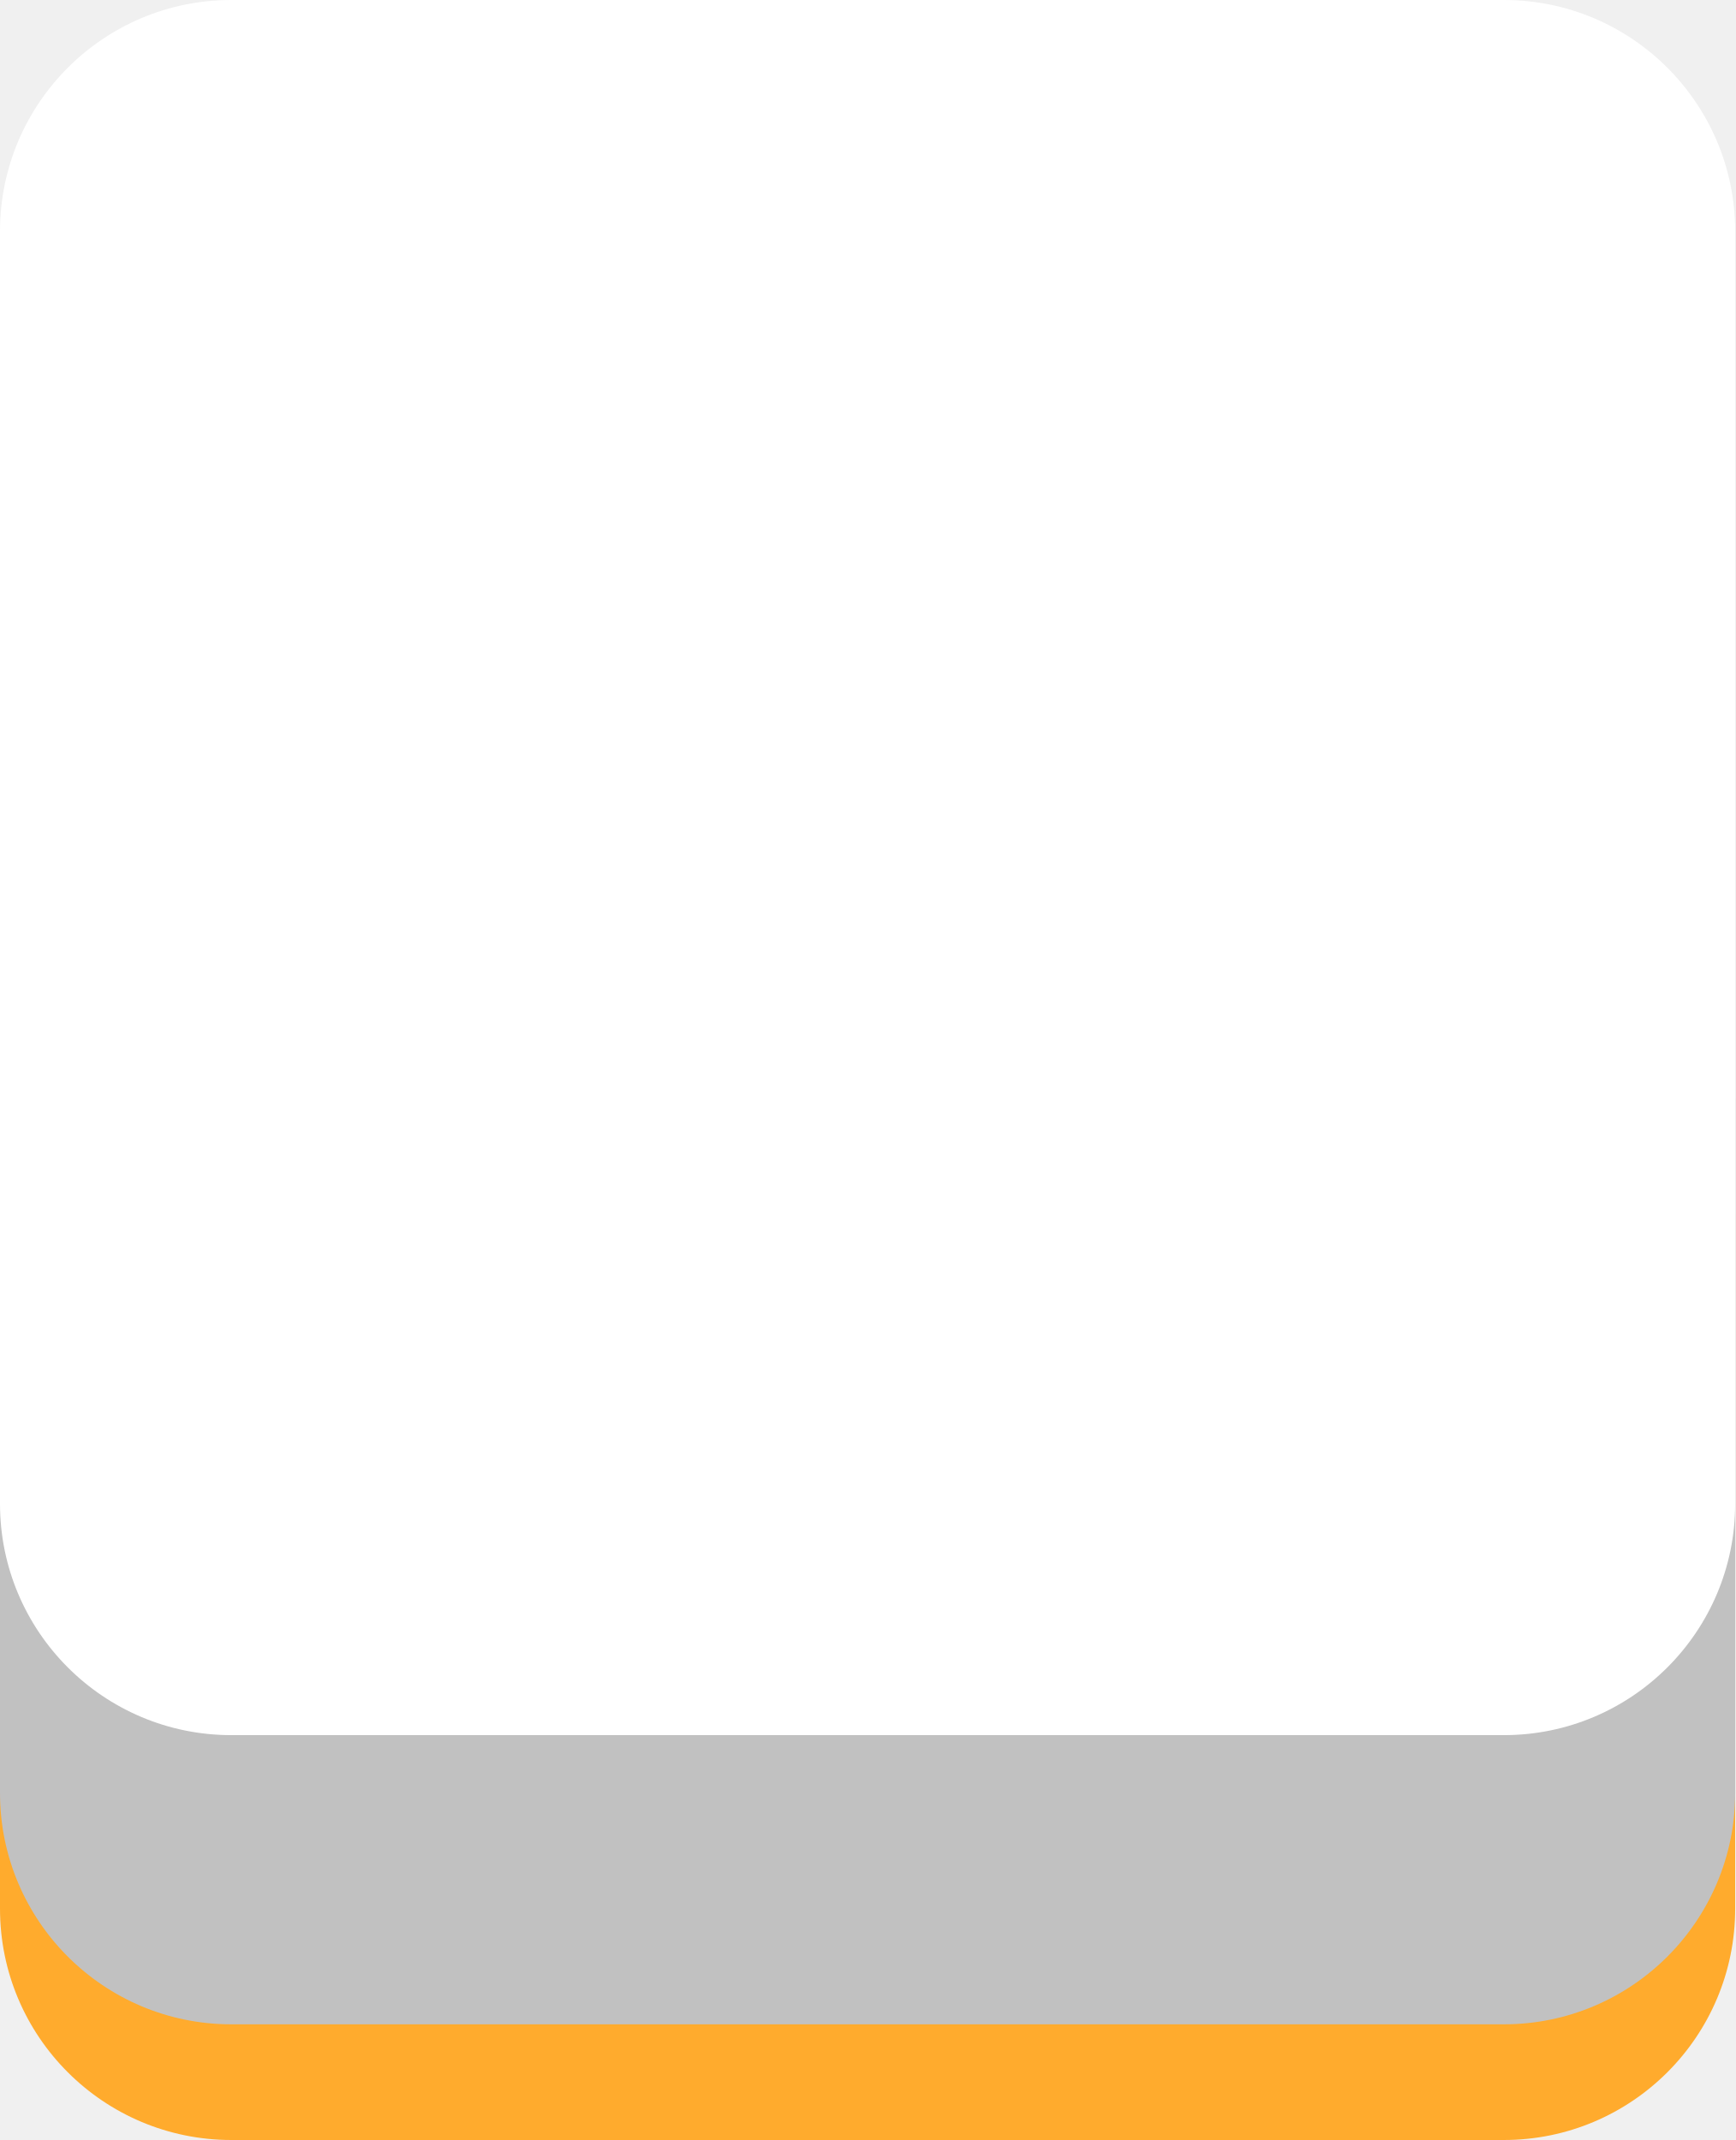
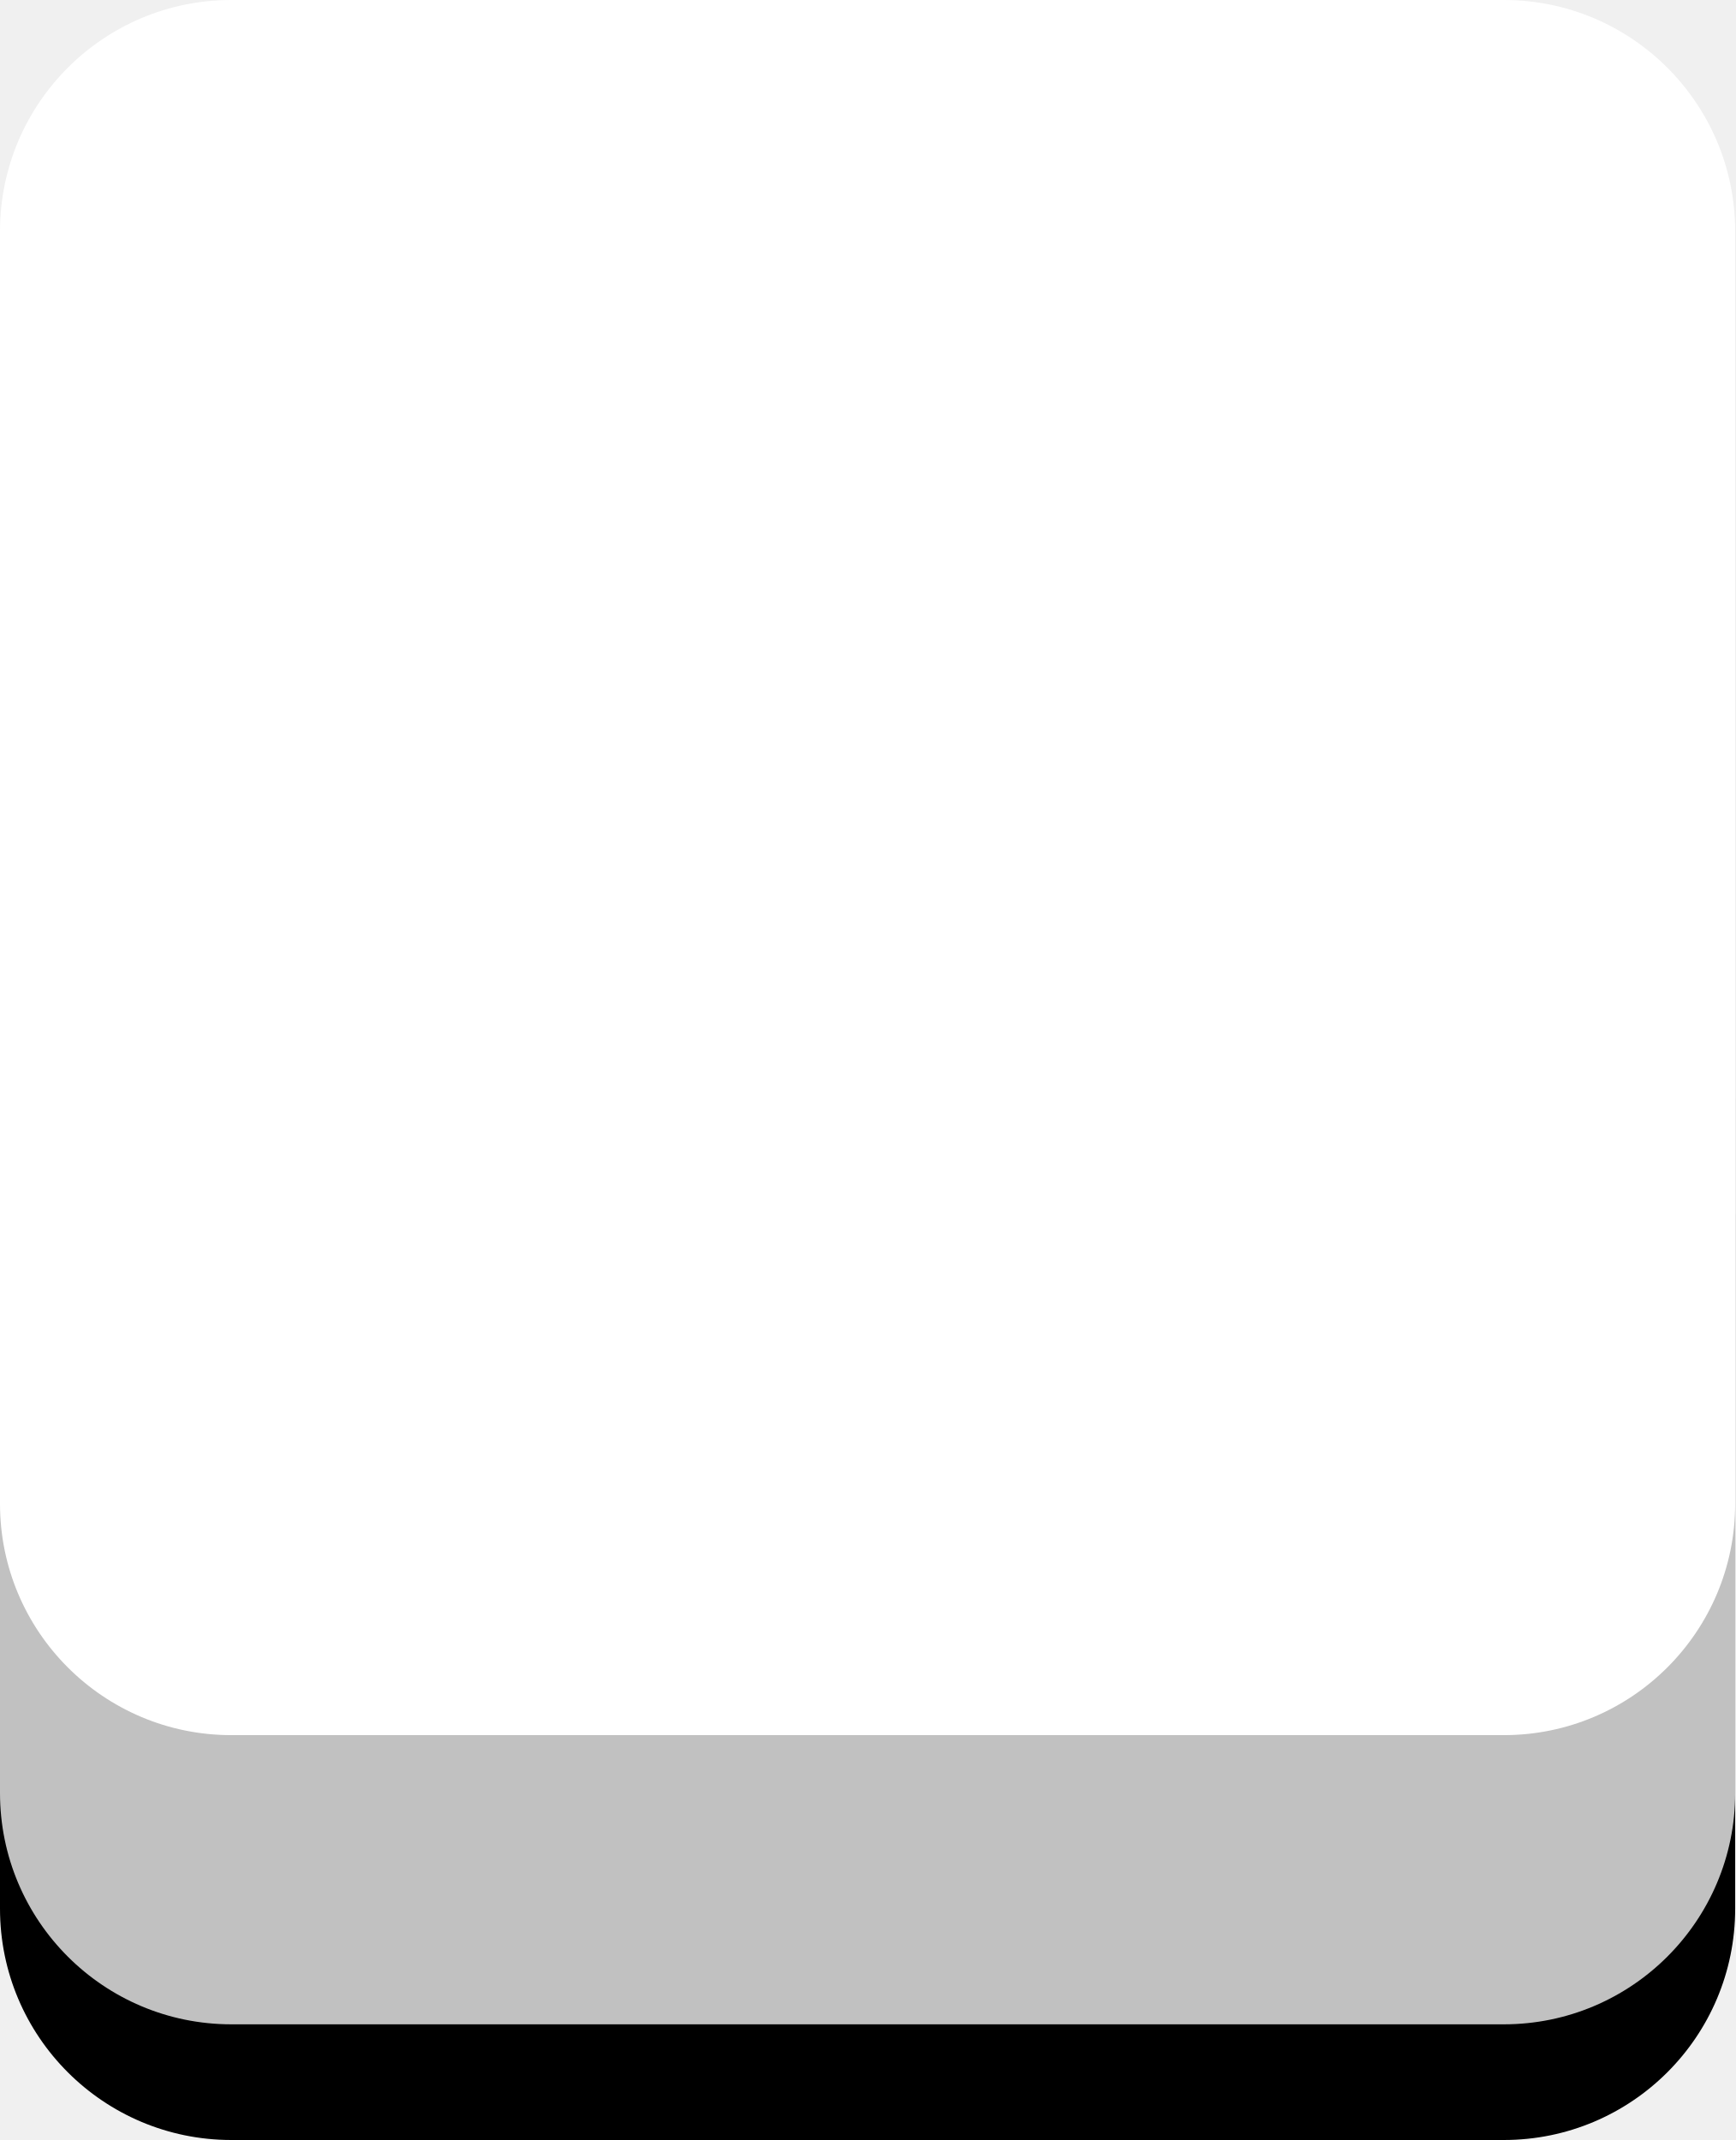
<svg xmlns="http://www.w3.org/2000/svg" width="300" height="370">
-   <rect width="300" height="200" y="170" ry="40" fill="#ffab2d" />
+   <rect width="300" height="200" y="170" ry="40" fill="#000" />
  <rect width="300" height="200" y="150" ry="40" fill="#c1c1c1" />
  <rect width="300" height="300" y="0" ry="40" fill="#fff" />
</svg>
